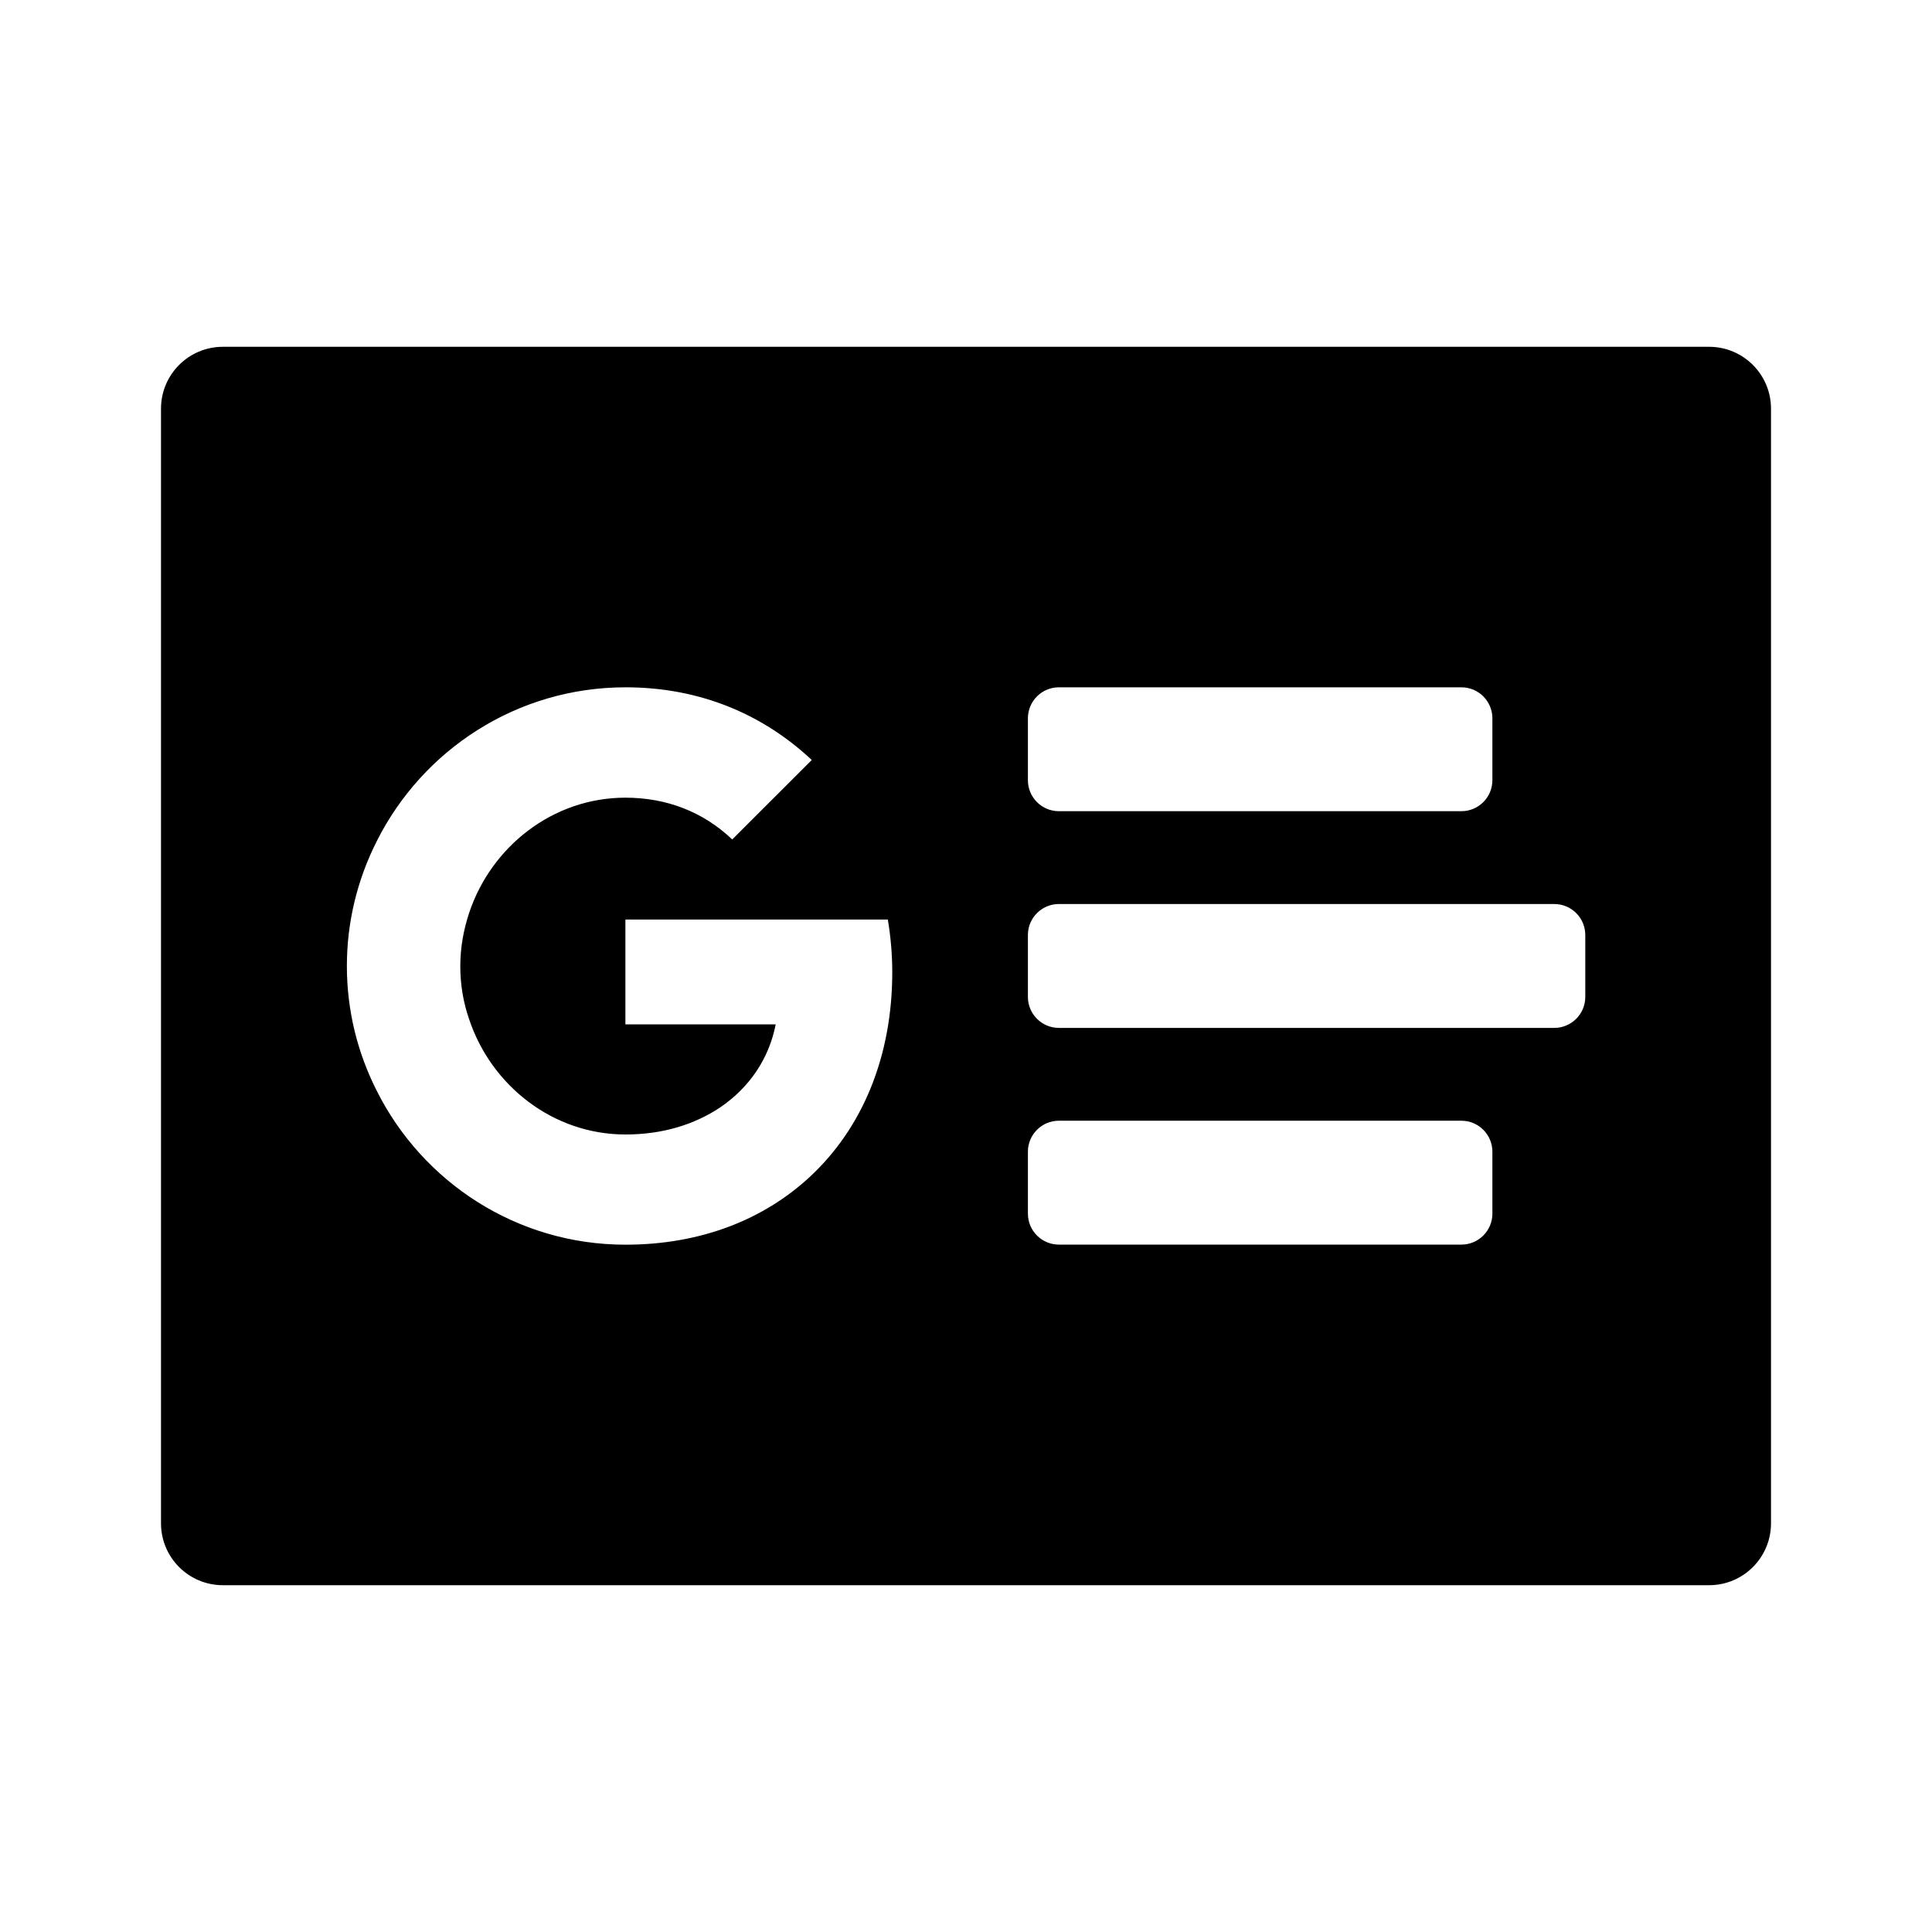
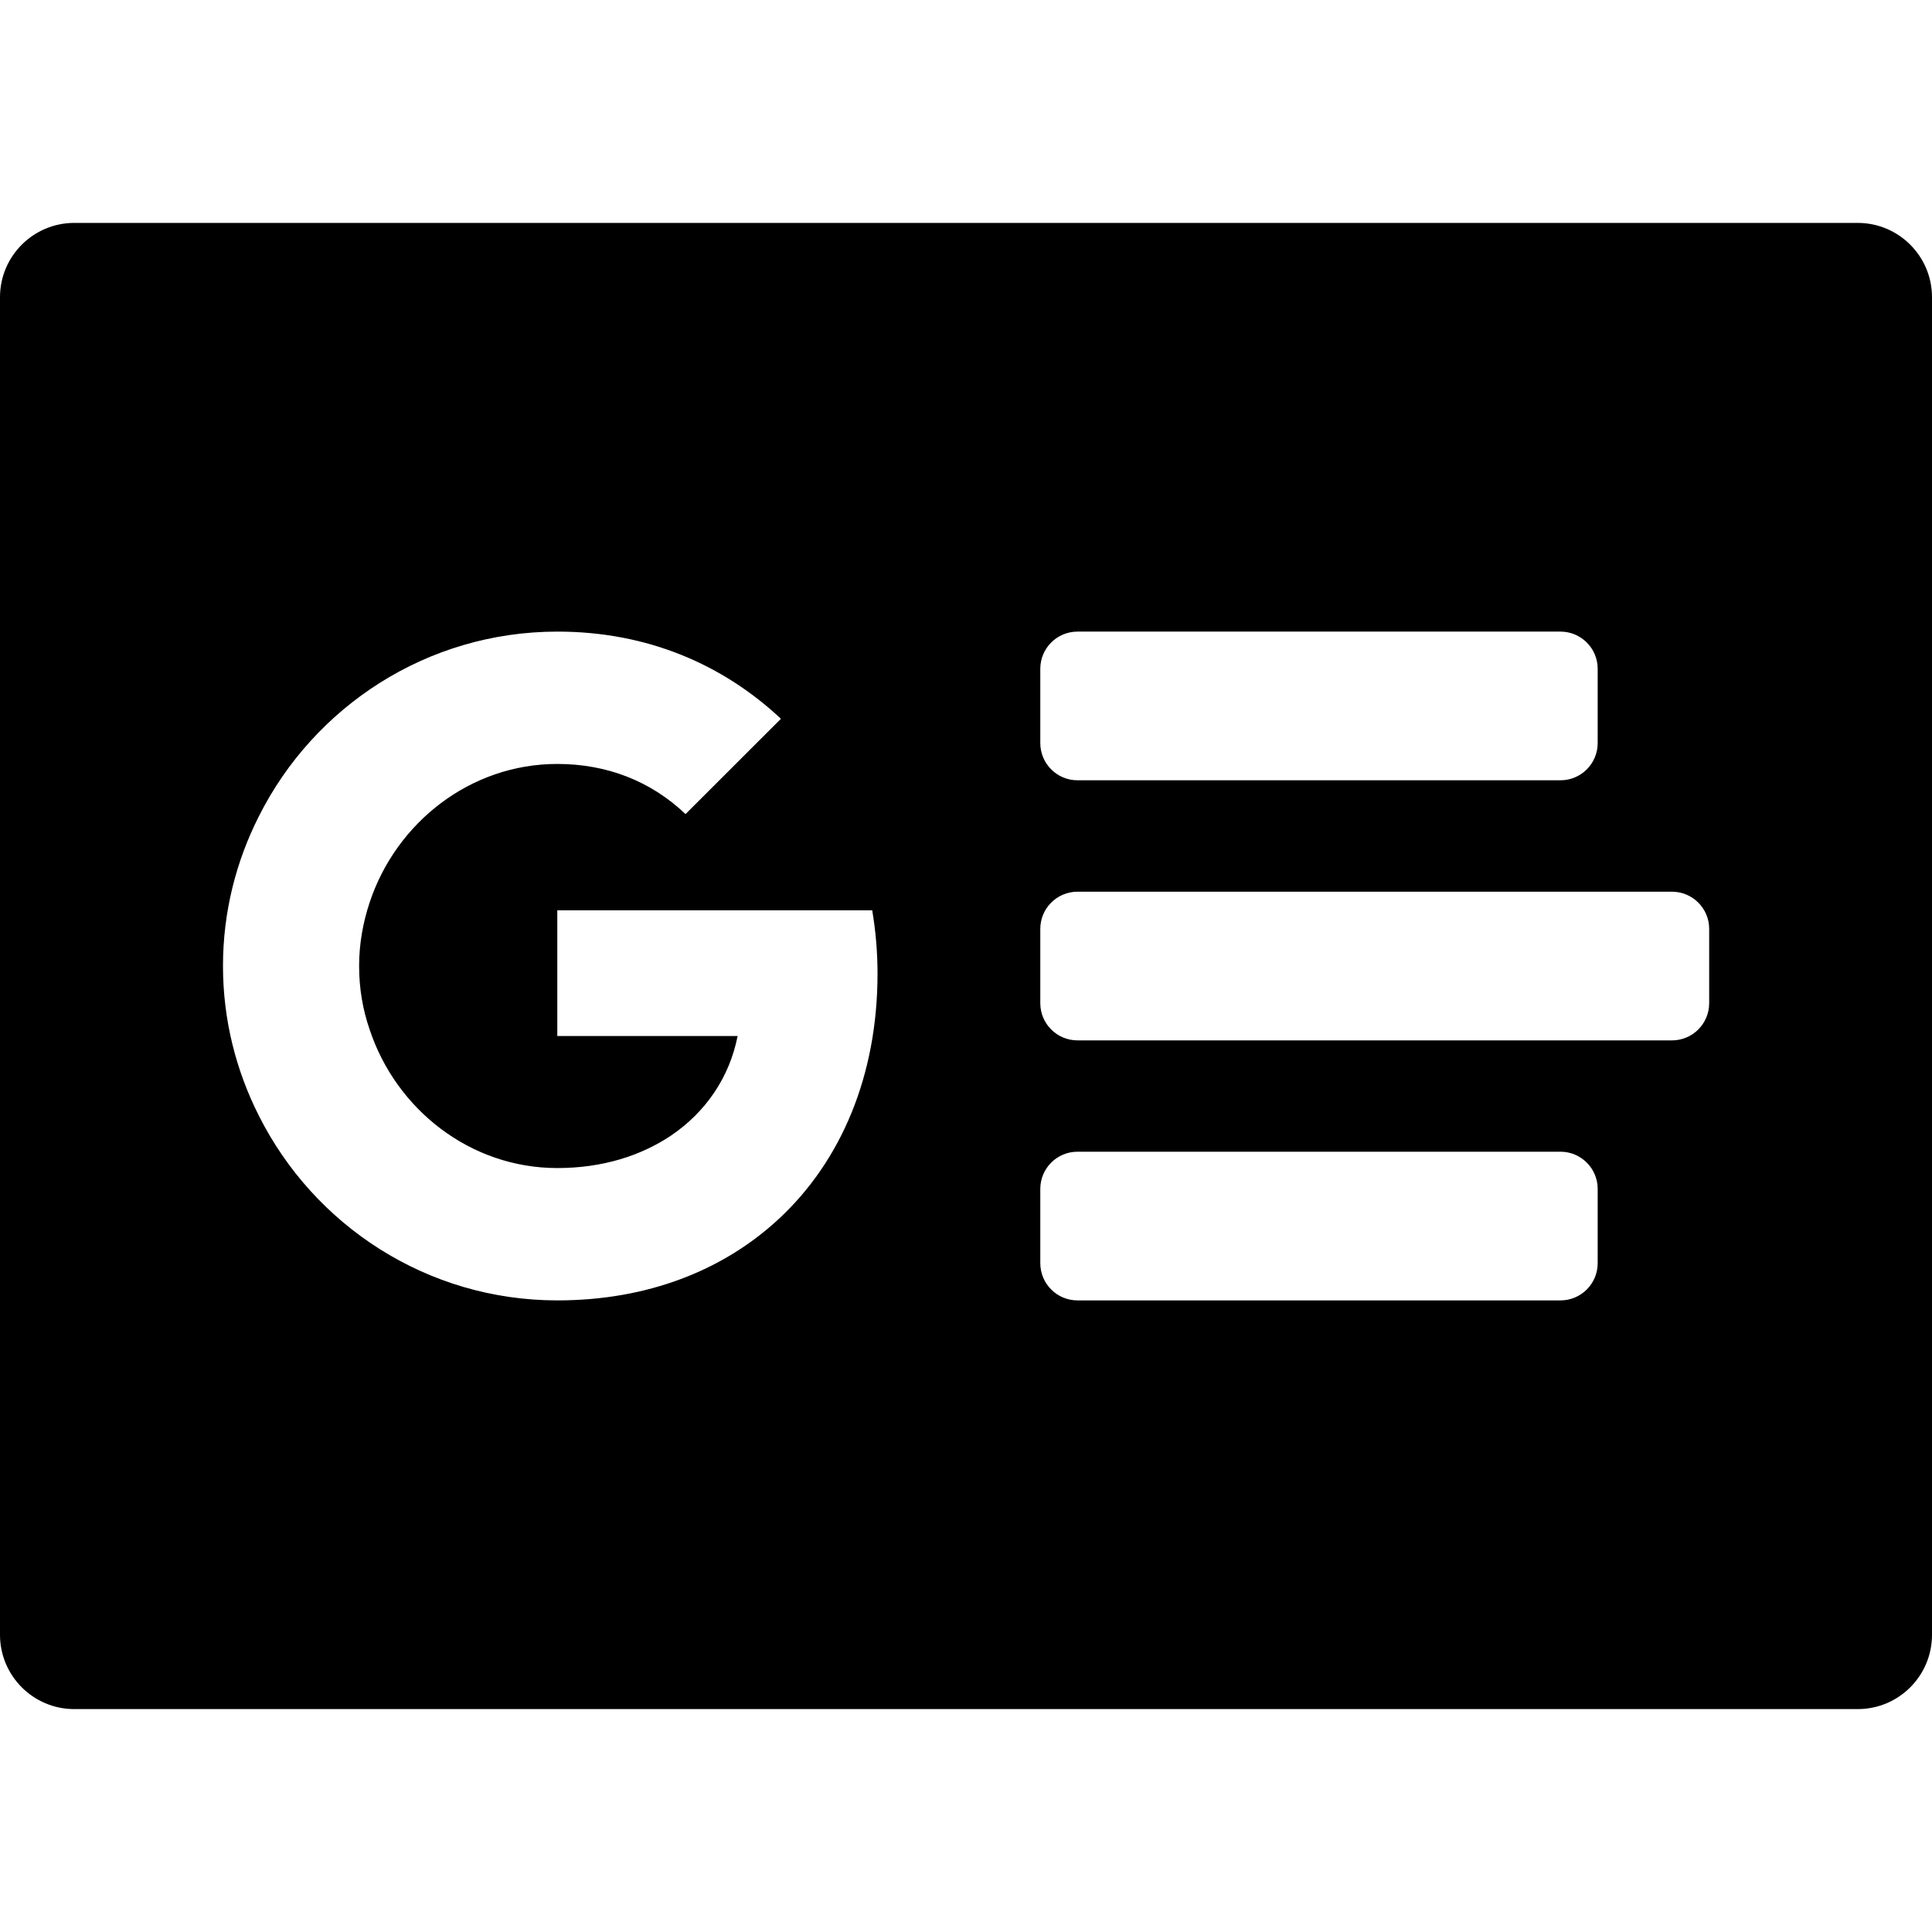
<svg xmlns="http://www.w3.org/2000/svg" width="24" height="24" viewBox="0 0 24 24" fill="none" version="1.1" id="svg6">
  <defs id="defs10" />
-   <path fill-rule="evenodd" clip-rule="evenodd" d="M 2,5.077 C 2,4.652 2.344,4.308 2.769,4.308 H 21.231 C 21.656,4.308 22,4.652 22,5.077 V 18.923 c 0,0.425 -0.344,0.769 -0.769,0.769 H 2.769 C 2.344,19.692 2,19.348 2,18.923 Z m 7.096,5.351 C 8.736,10.085 8.28,9.909 7.769,9.909 c -0.903,0 -1.667,0.609 -1.941,1.431 -0.069,0.208 -0.11,0.43 -0.11,0.661 0,0.231 0.037,0.453 0.11,0.661 0.274,0.822 1.039,1.431 1.942,1.431 0.467,0 0.862,-0.127 1.174,-0.335 0.363,-0.245 0.609,-0.606 0.692,-1.033 H 7.769 V 11.423 H 11.029 c 0.035,0.211 0.055,0.427 0.055,0.655 0,1.053 -0.375,1.941 -1.027,2.544 -0.571,0.528 -1.353,0.84 -2.287,0.84 -1.353,0 -2.521,-0.779 -3.089,-1.91 -0.237,-0.467 -0.372,-0.992 -0.372,-1.552 0,-0.56 0.136,-1.085 0.372,-1.552 0.568,-1.131 1.737,-1.91 3.09,-1.91 0.935,0 1.716,0.343 2.313,0.903 z M 13.154,8.538 c -0.212,0 -0.385,0.172 -0.385,0.385 v 0.769 c 0,0.212 0.172,0.385 0.385,0.385 h 5 c 0.212,0 0.385,-0.172 0.385,-0.385 V 8.923 c 0,-0.212 -0.172,-0.385 -0.385,-0.385 z m -0.385,5.769 c 0,-0.212 0.172,-0.385 0.385,-0.385 h 5 c 0.212,0 0.385,0.172 0.385,0.385 v 0.769 c 0,0.212 -0.172,0.385 -0.385,0.385 h -5 c -0.212,0 -0.385,-0.172 -0.385,-0.385 z m 0.385,-3.077 c -0.212,0 -0.385,0.172 -0.385,0.385 v 0.769 c 0,0.212 0.172,0.385 0.385,0.385 h 6.154 c 0.212,0 0.385,-0.172 0.385,-0.385 v -0.769 c 0,-0.212 -0.172,-0.385 -0.385,-0.385 z" fill="#C4C4C4" fill-opacity="0.73" id="path4" style="fill:#000000;fill-opacity:1" />
+   <path fill-rule="evenodd" clip-rule="evenodd" d="M 0,3.692 C 0,3.183 0.413,2.769 0.923,2.769 H 23.077 C 23.587,2.769 24,3.183 24,3.692 V 20.308 c 0,0.51 -0.413,0.923 -0.923,0.923 H 0.923 C 0.413,21.231 0,20.817 0,20.308 Z m 8.516,6.421 C 8.083,9.701 7.536,9.49 6.923,9.49 c -1.083,0 -2.001,0.73 -2.33,1.717 -0.083,0.249 -0.132,0.516 -0.132,0.793 0,0.277 0.045,0.543 0.132,0.793 0.329,0.987 1.246,1.717 2.33,1.717 0.561,0 1.035,-0.152 1.409,-0.401 0.436,-0.294 0.73,-0.727 0.831,-1.239 H 6.923 V 11.308 H 10.835 c 0.042,0.253 0.066,0.512 0.066,0.786 0,1.263 -0.45,2.33 -1.232,3.053 -0.685,0.633 -1.623,1.007 -2.745,1.007 -1.623,0 -3.025,-0.935 -3.707,-2.292 -0.284,-0.561 -0.447,-1.191 -0.447,-1.862 0,-0.672 0.163,-1.302 0.447,-1.862 0.682,-1.357 2.084,-2.292 3.708,-2.292 1.122,0 2.06,0.412 2.776,1.083 z M 13.385,7.846 c -0.255,0 -0.462,0.207 -0.462,0.462 v 0.923 c 0,0.255 0.207,0.462 0.462,0.462 h 6 c 0.255,0 0.462,-0.207 0.462,-0.462 V 8.308 c 0,-0.255 -0.207,-0.462 -0.462,-0.462 z m -0.462,6.923 c 0,-0.255 0.207,-0.462 0.462,-0.462 h 6 c 0.255,0 0.462,0.207 0.462,0.462 v 0.923 c 0,0.255 -0.207,0.462 -0.462,0.462 h -6 c -0.255,0 -0.462,-0.207 -0.462,-0.462 z m 0.462,-3.692 c -0.255,0 -0.462,0.207 -0.462,0.462 v 0.923 c 0,0.255 0.207,0.462 0.462,0.462 h 7.385 c 0.255,0 0.462,-0.207 0.462,-0.462 v -0.923 c 0,-0.255 -0.207,-0.462 -0.462,-0.462 z" fill="#C4C4C4" fill-opacity="0.73" id="path4" style="fill:#000000;fill-opacity:1;stroke-width:1.2" />
</svg>
